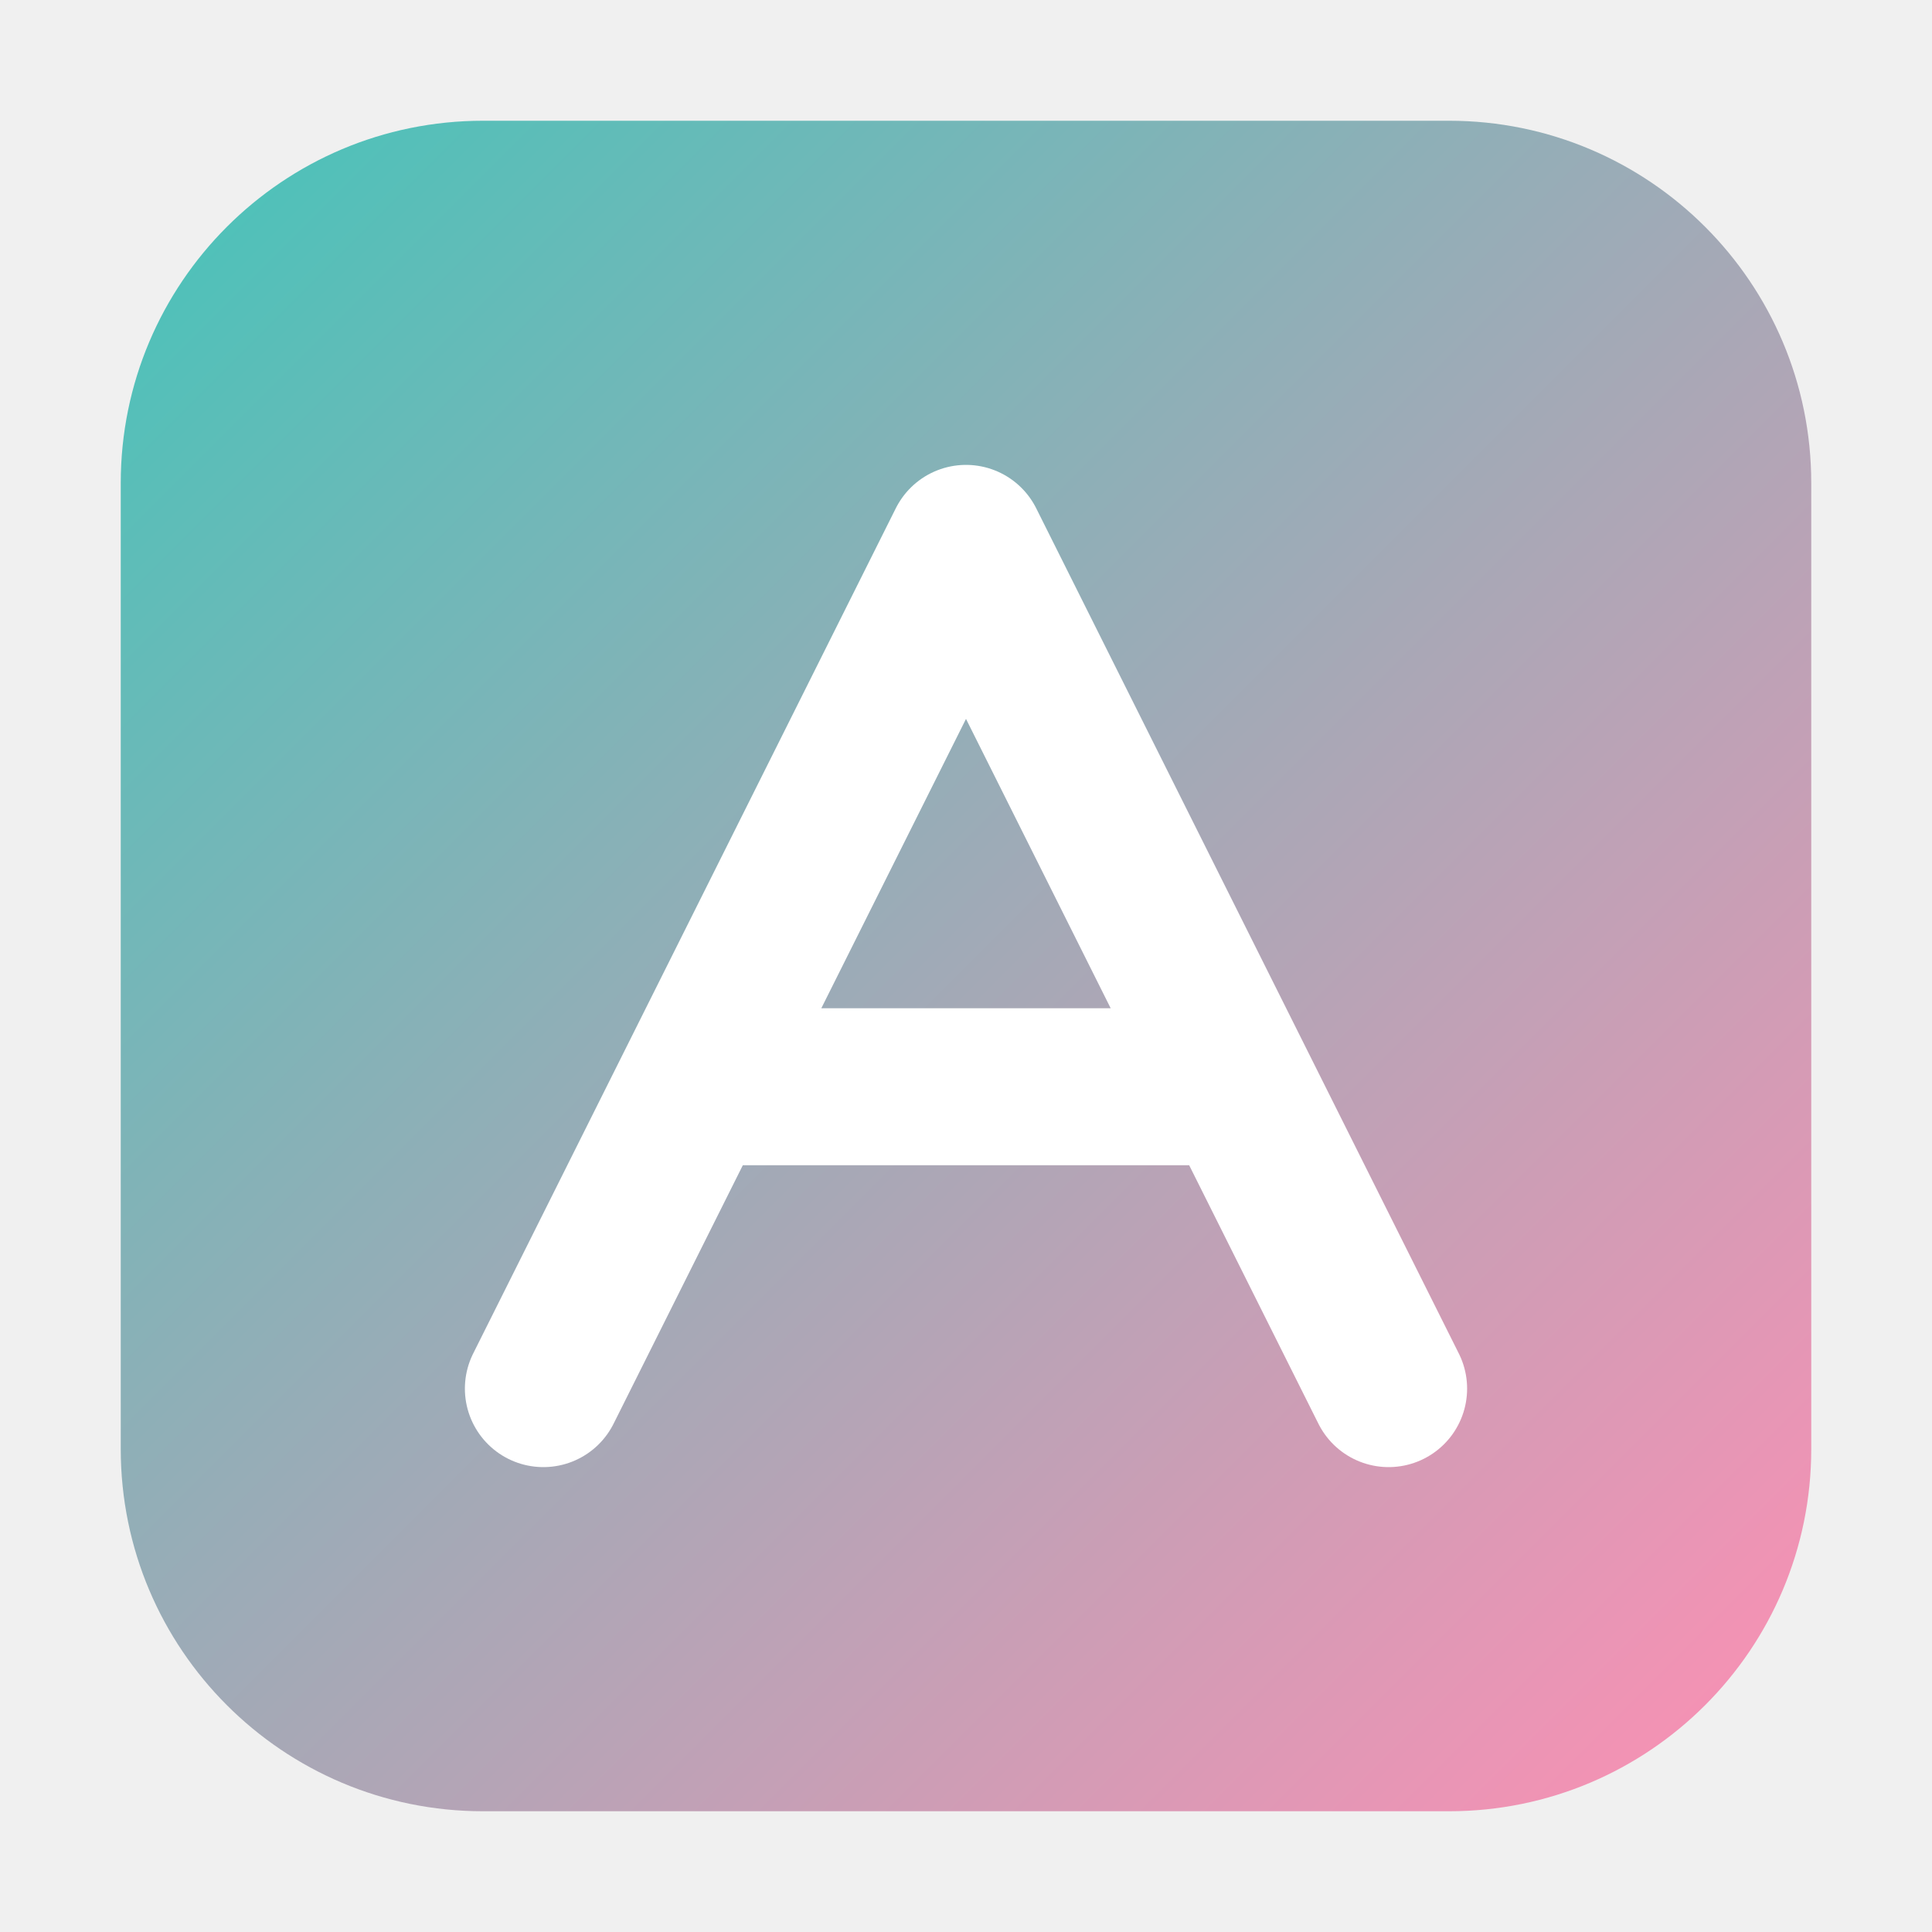
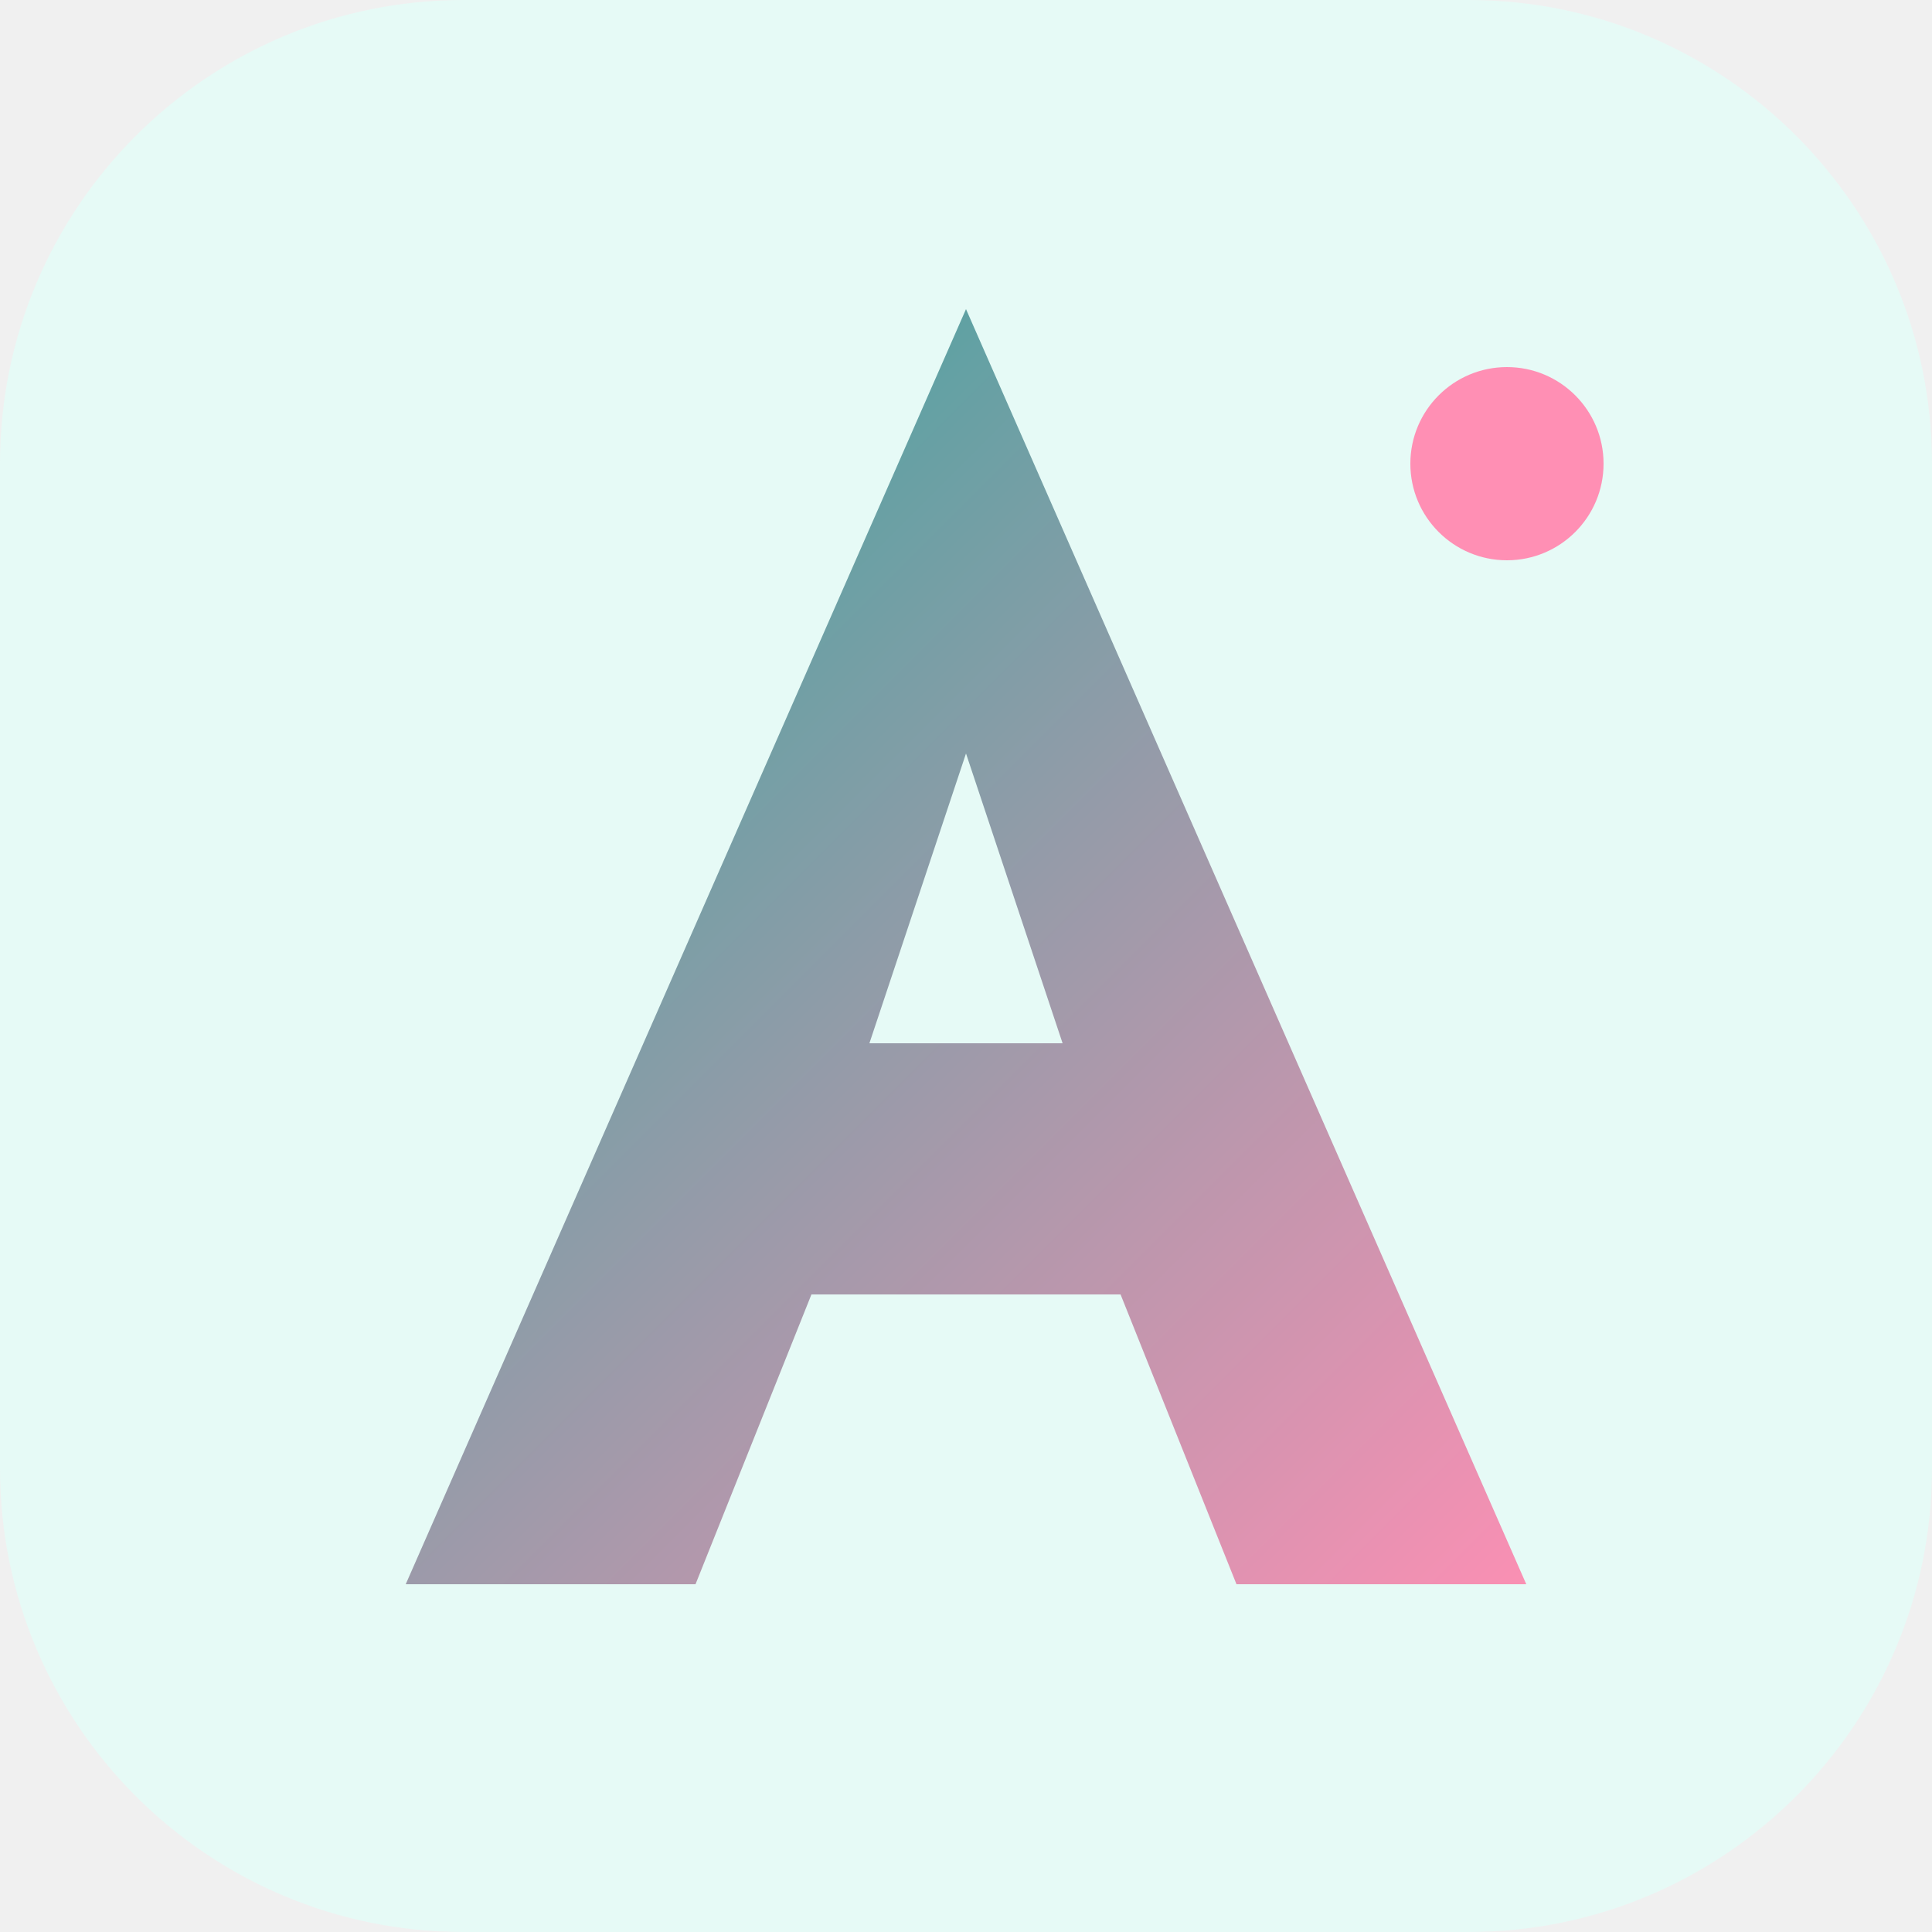
- <svg xmlns="http://www.w3.org/2000/svg" viewBox="0 0 32 32">
+ <svg xmlns="http://www.w3.org/2000/svg" viewBox="0 0 100 100">
  <defs>
-     <linearGradient id="ame" x1="0" y1="0" x2="1" y2="1">
-       <stop offset="0" stop-color="#45C4B9" />
+     <linearGradient id="ame-app" x1="18" y1="18" x2="82" y2="82" gradientUnits="userSpaceOnUse">
+       <stop stop-color="#2FA79E" />
      <stop offset="1" stop-color="#FF8FB4" />
    </linearGradient>
  </defs>
-   <rect x="2" y="2" width="28" height="28" rx="6" fill="url(#ame)" />
-   <path d="M9 23 16 9 23 23M12 18h8" fill="none" stroke="#ffffff" stroke-width="2.6" stroke-linecap="round" stroke-linejoin="round" />
+   <rect width="100" height="100" rx="24" fill="#E6FAF6" />
+   <path d="M50 16 79 82H64l-6-15H42l-6 15H21l29-66Zm0 23-5 15h10l-5-15Z" fill="url(#ame-app)" fill-rule="evenodd" />
+   <circle cx="78" cy="24" r="5" fill="#FF8FB4" />
</svg>
